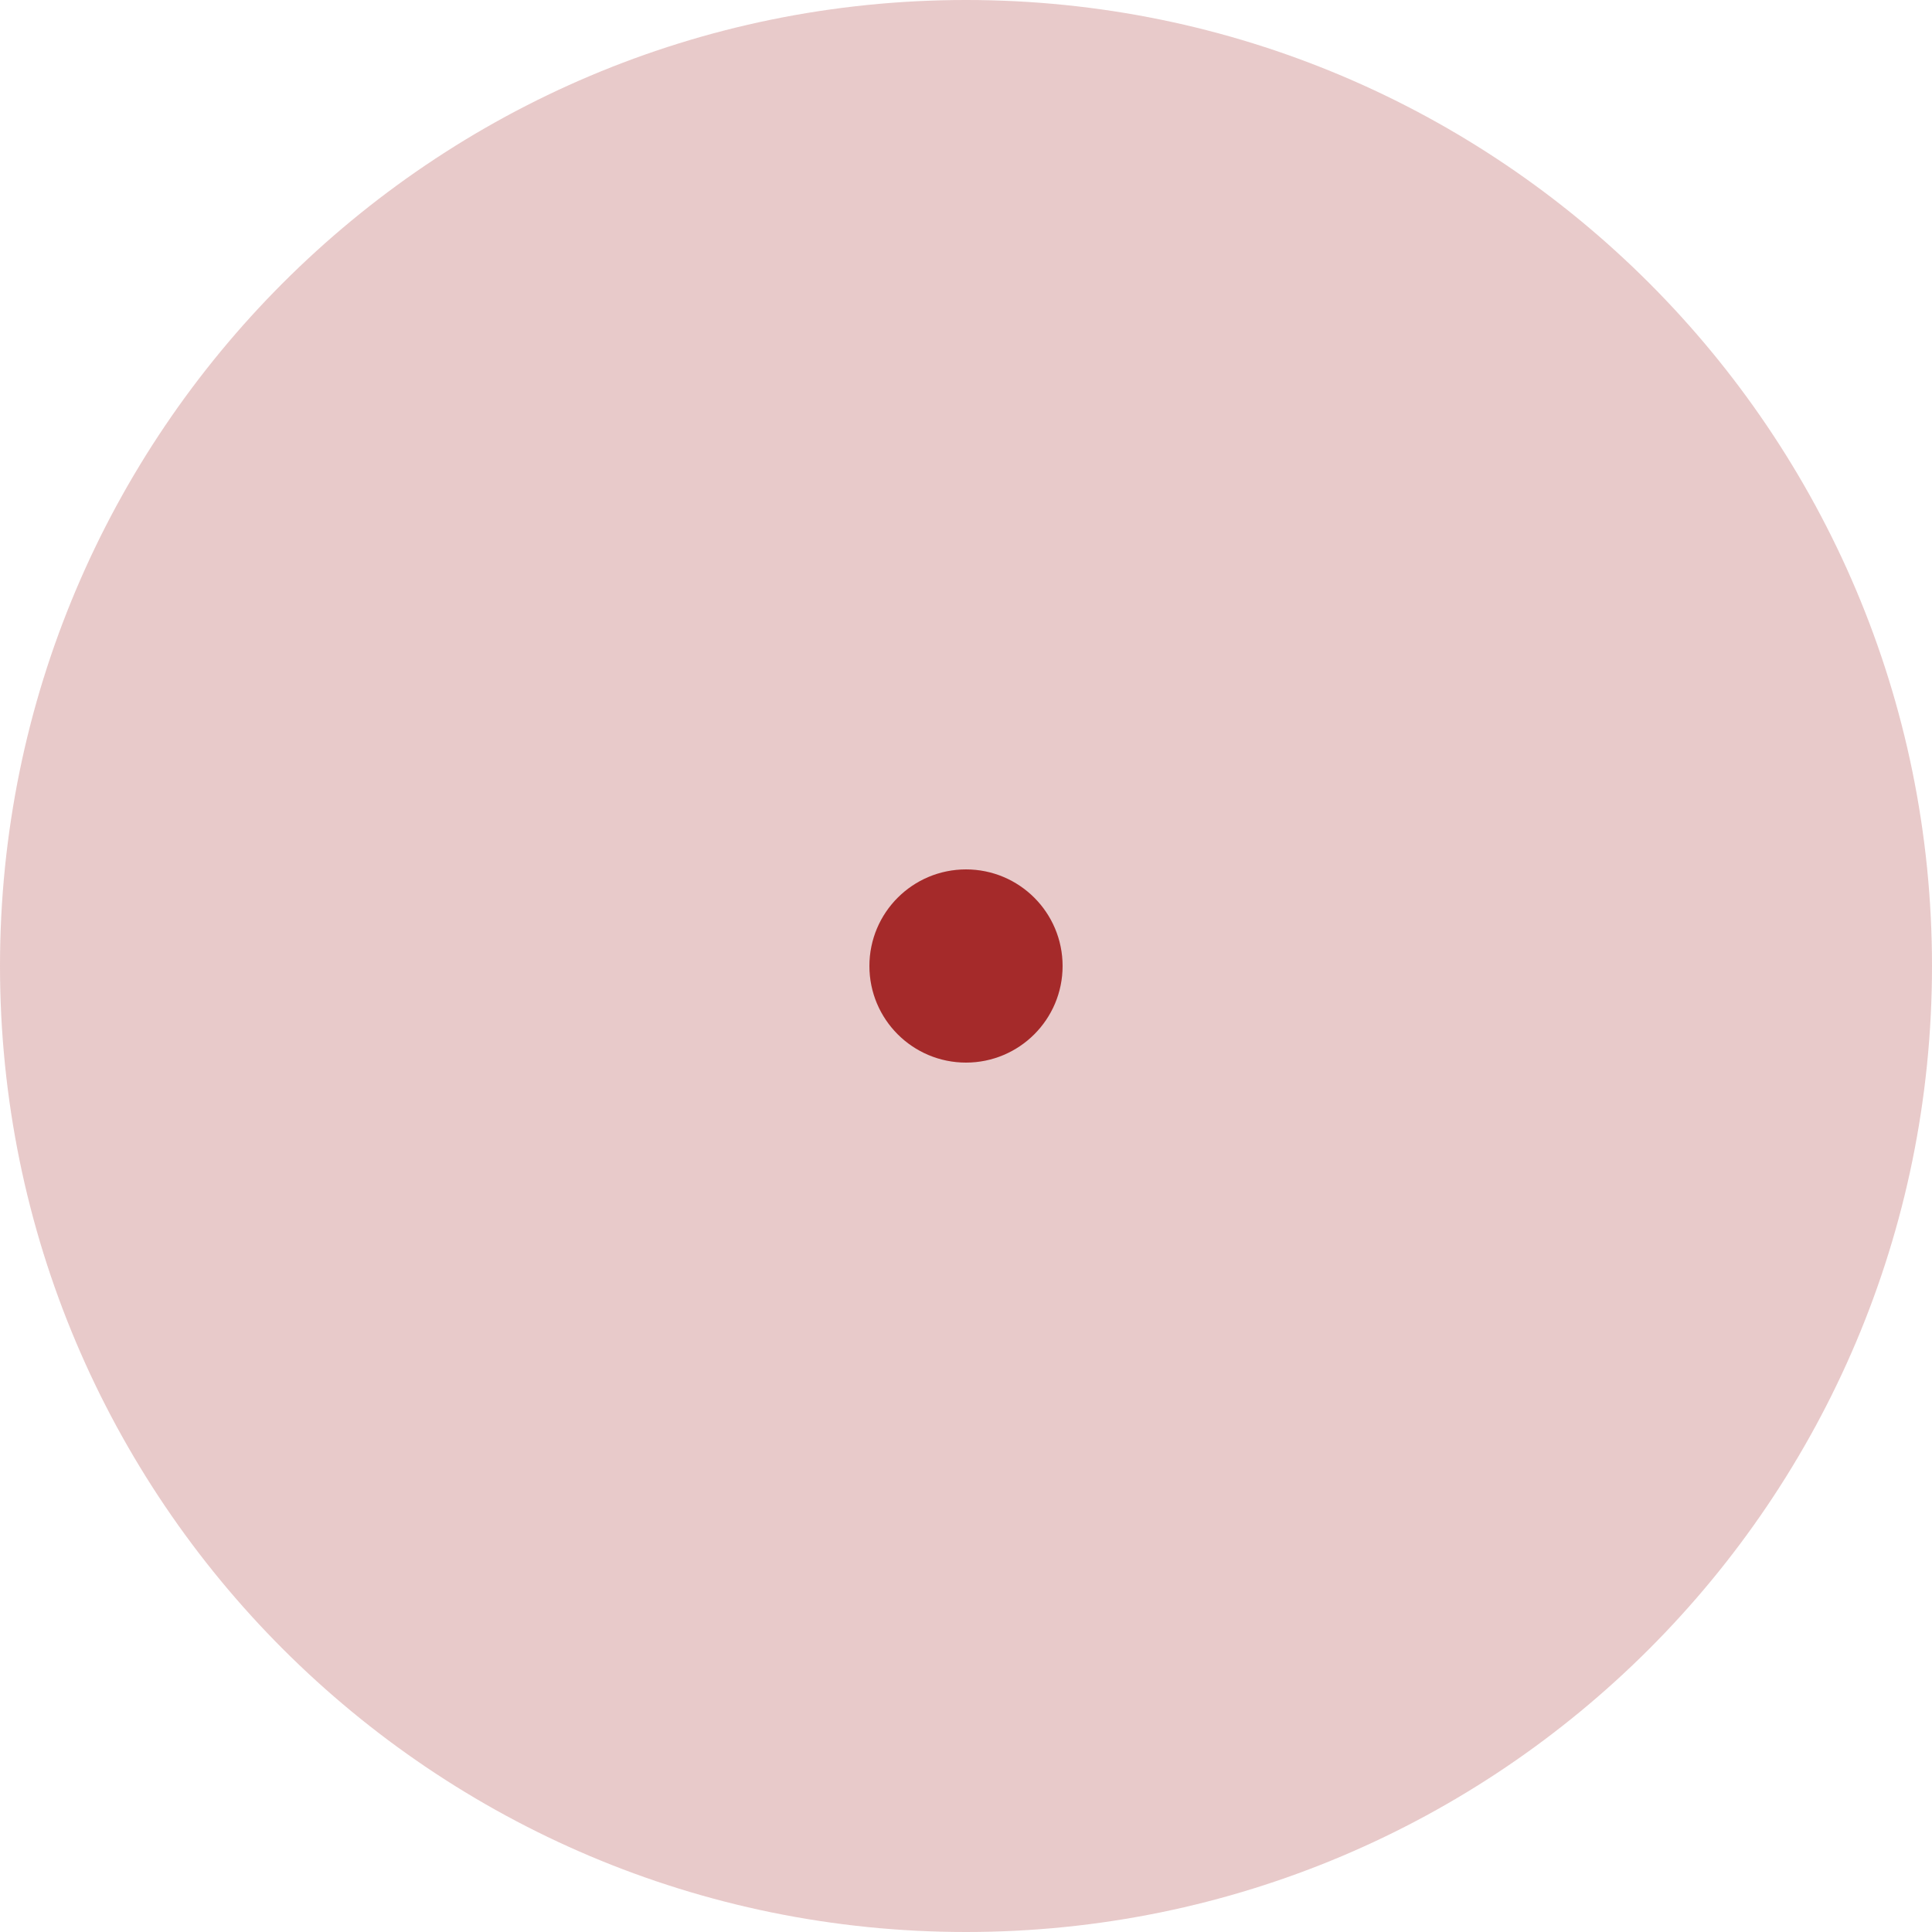
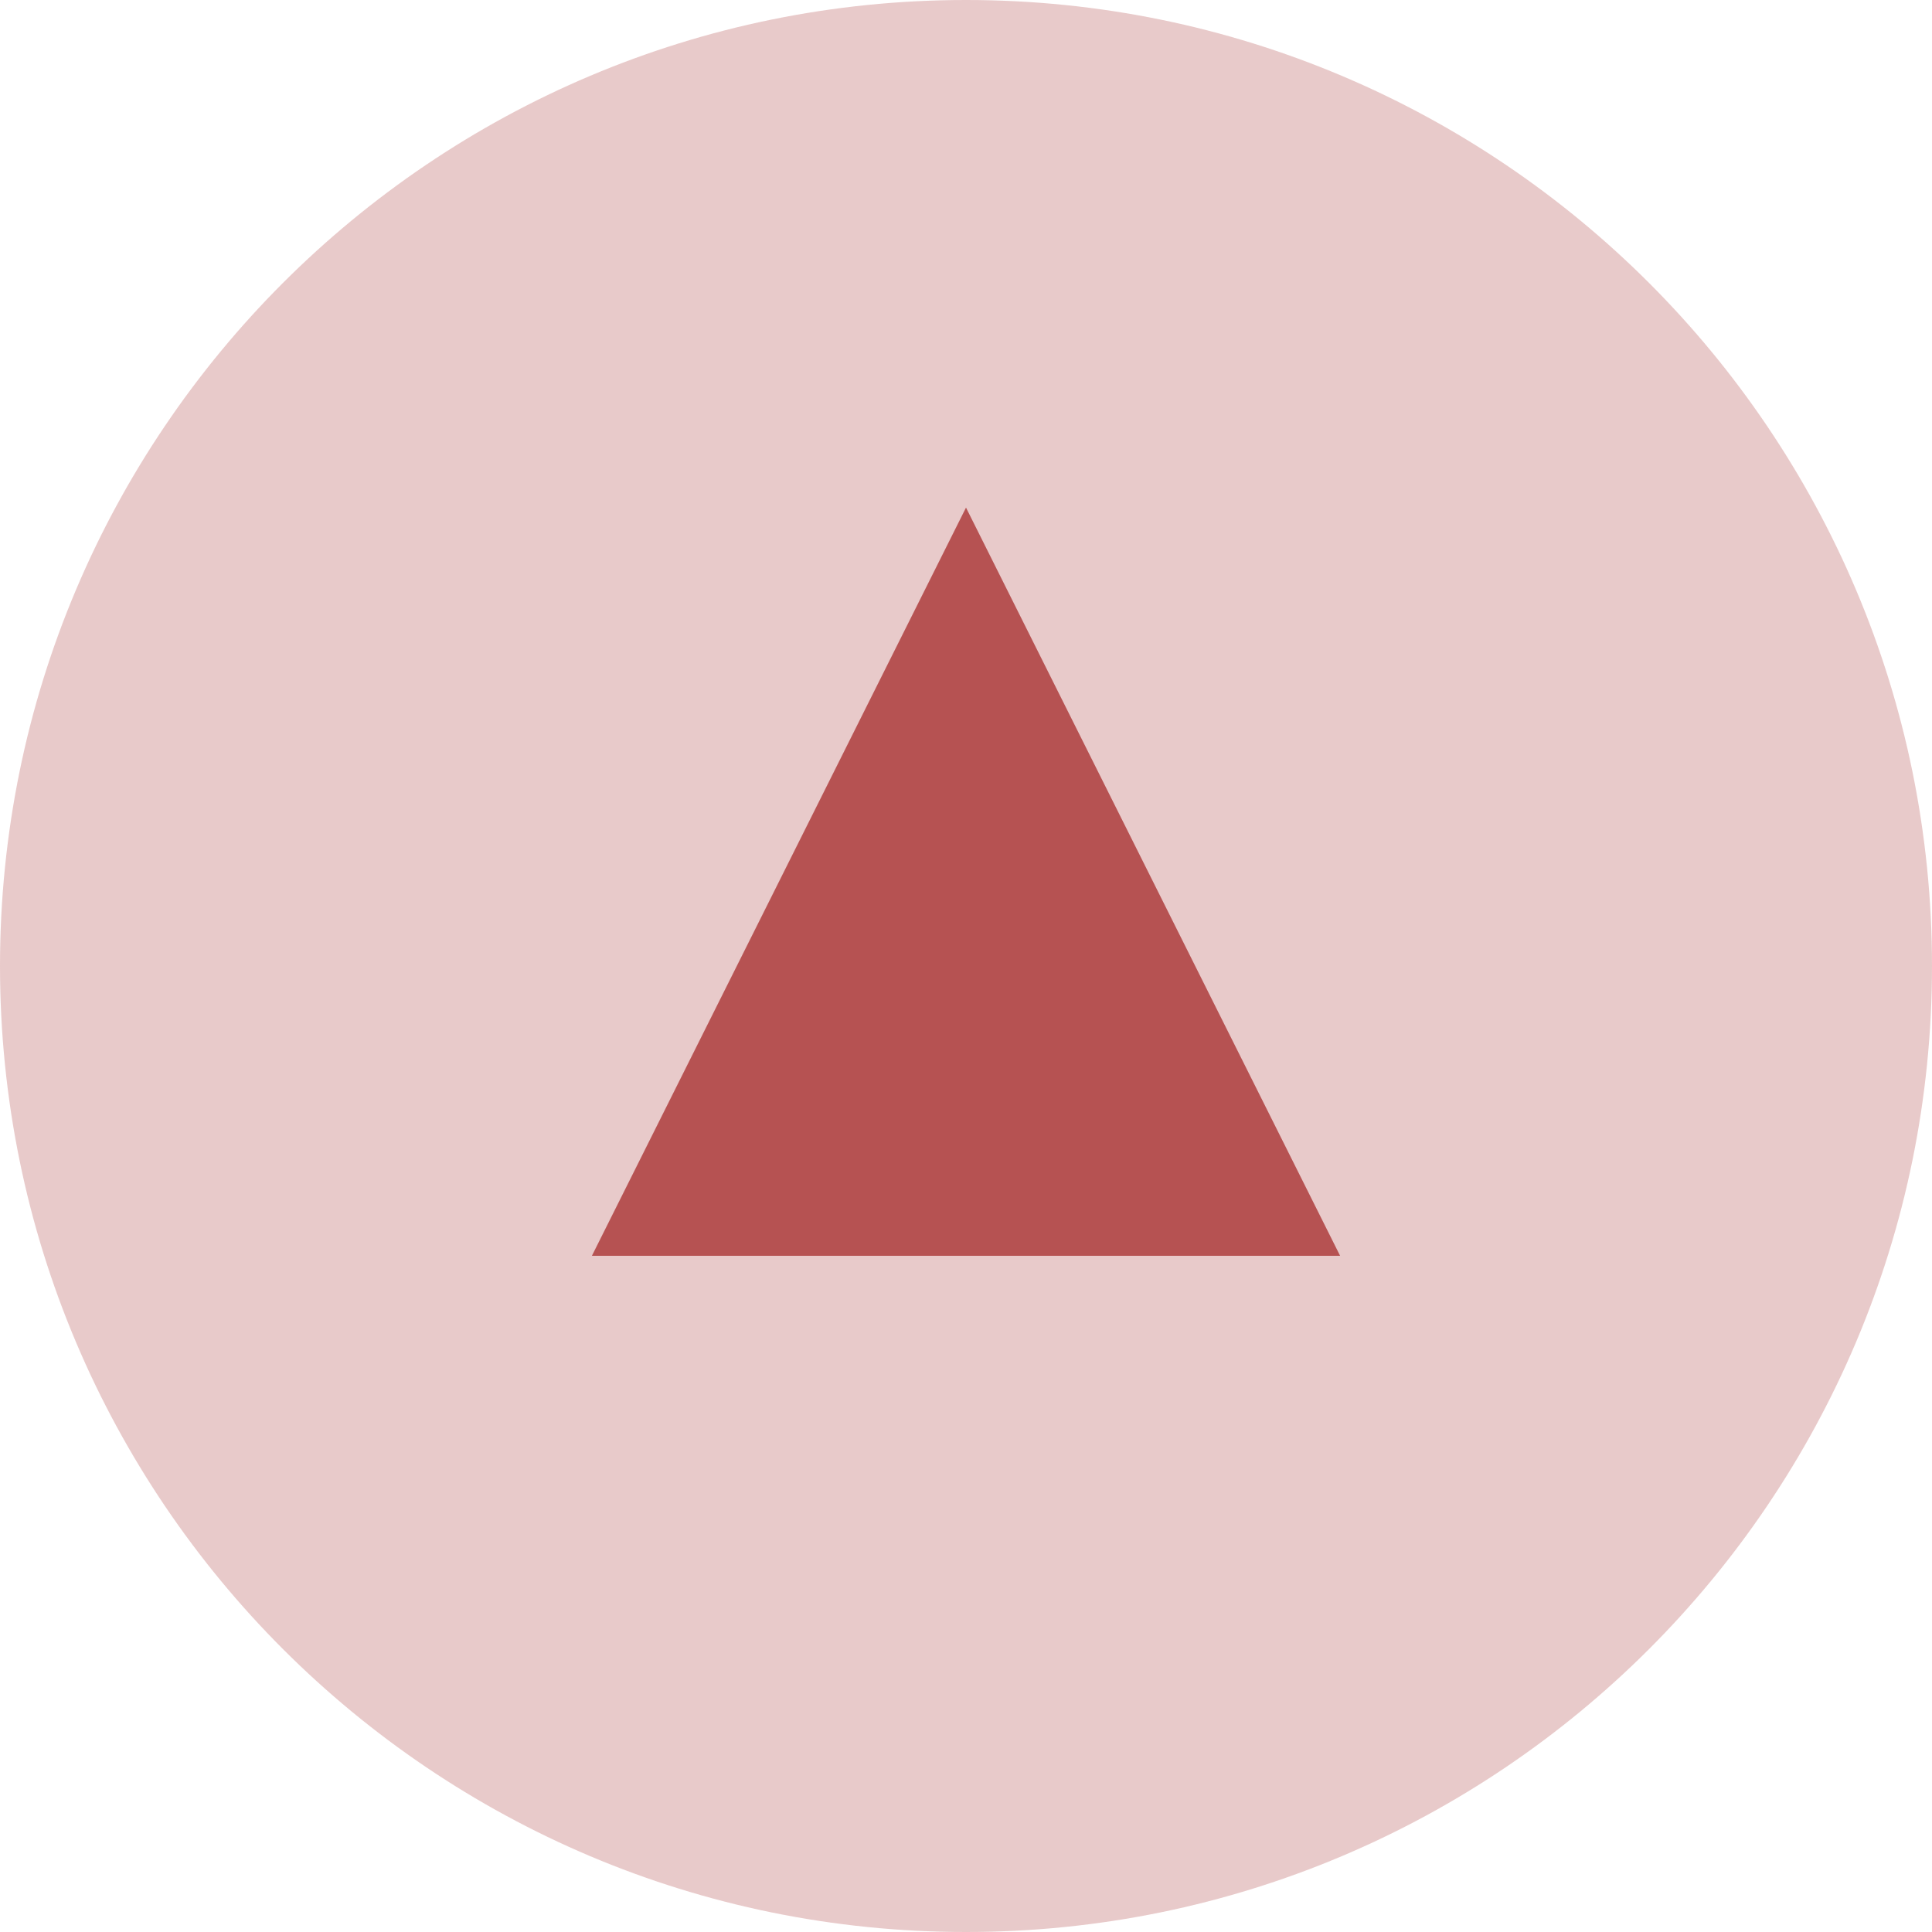
<svg xmlns="http://www.w3.org/2000/svg" height="100" width="100" viewBox="-15 -15 30 30" stroke="brown" fill="brown">
  <g stroke-width="1">
    <circle cx="0" cy="0" r="15" stroke="none" opacity="0.25" />
-     <circle cx="0" cy="0" r="1" />
+     <polygon points="-5,4 0,-6 5,4" opacity="0.75" />
  </g>
</svg>
